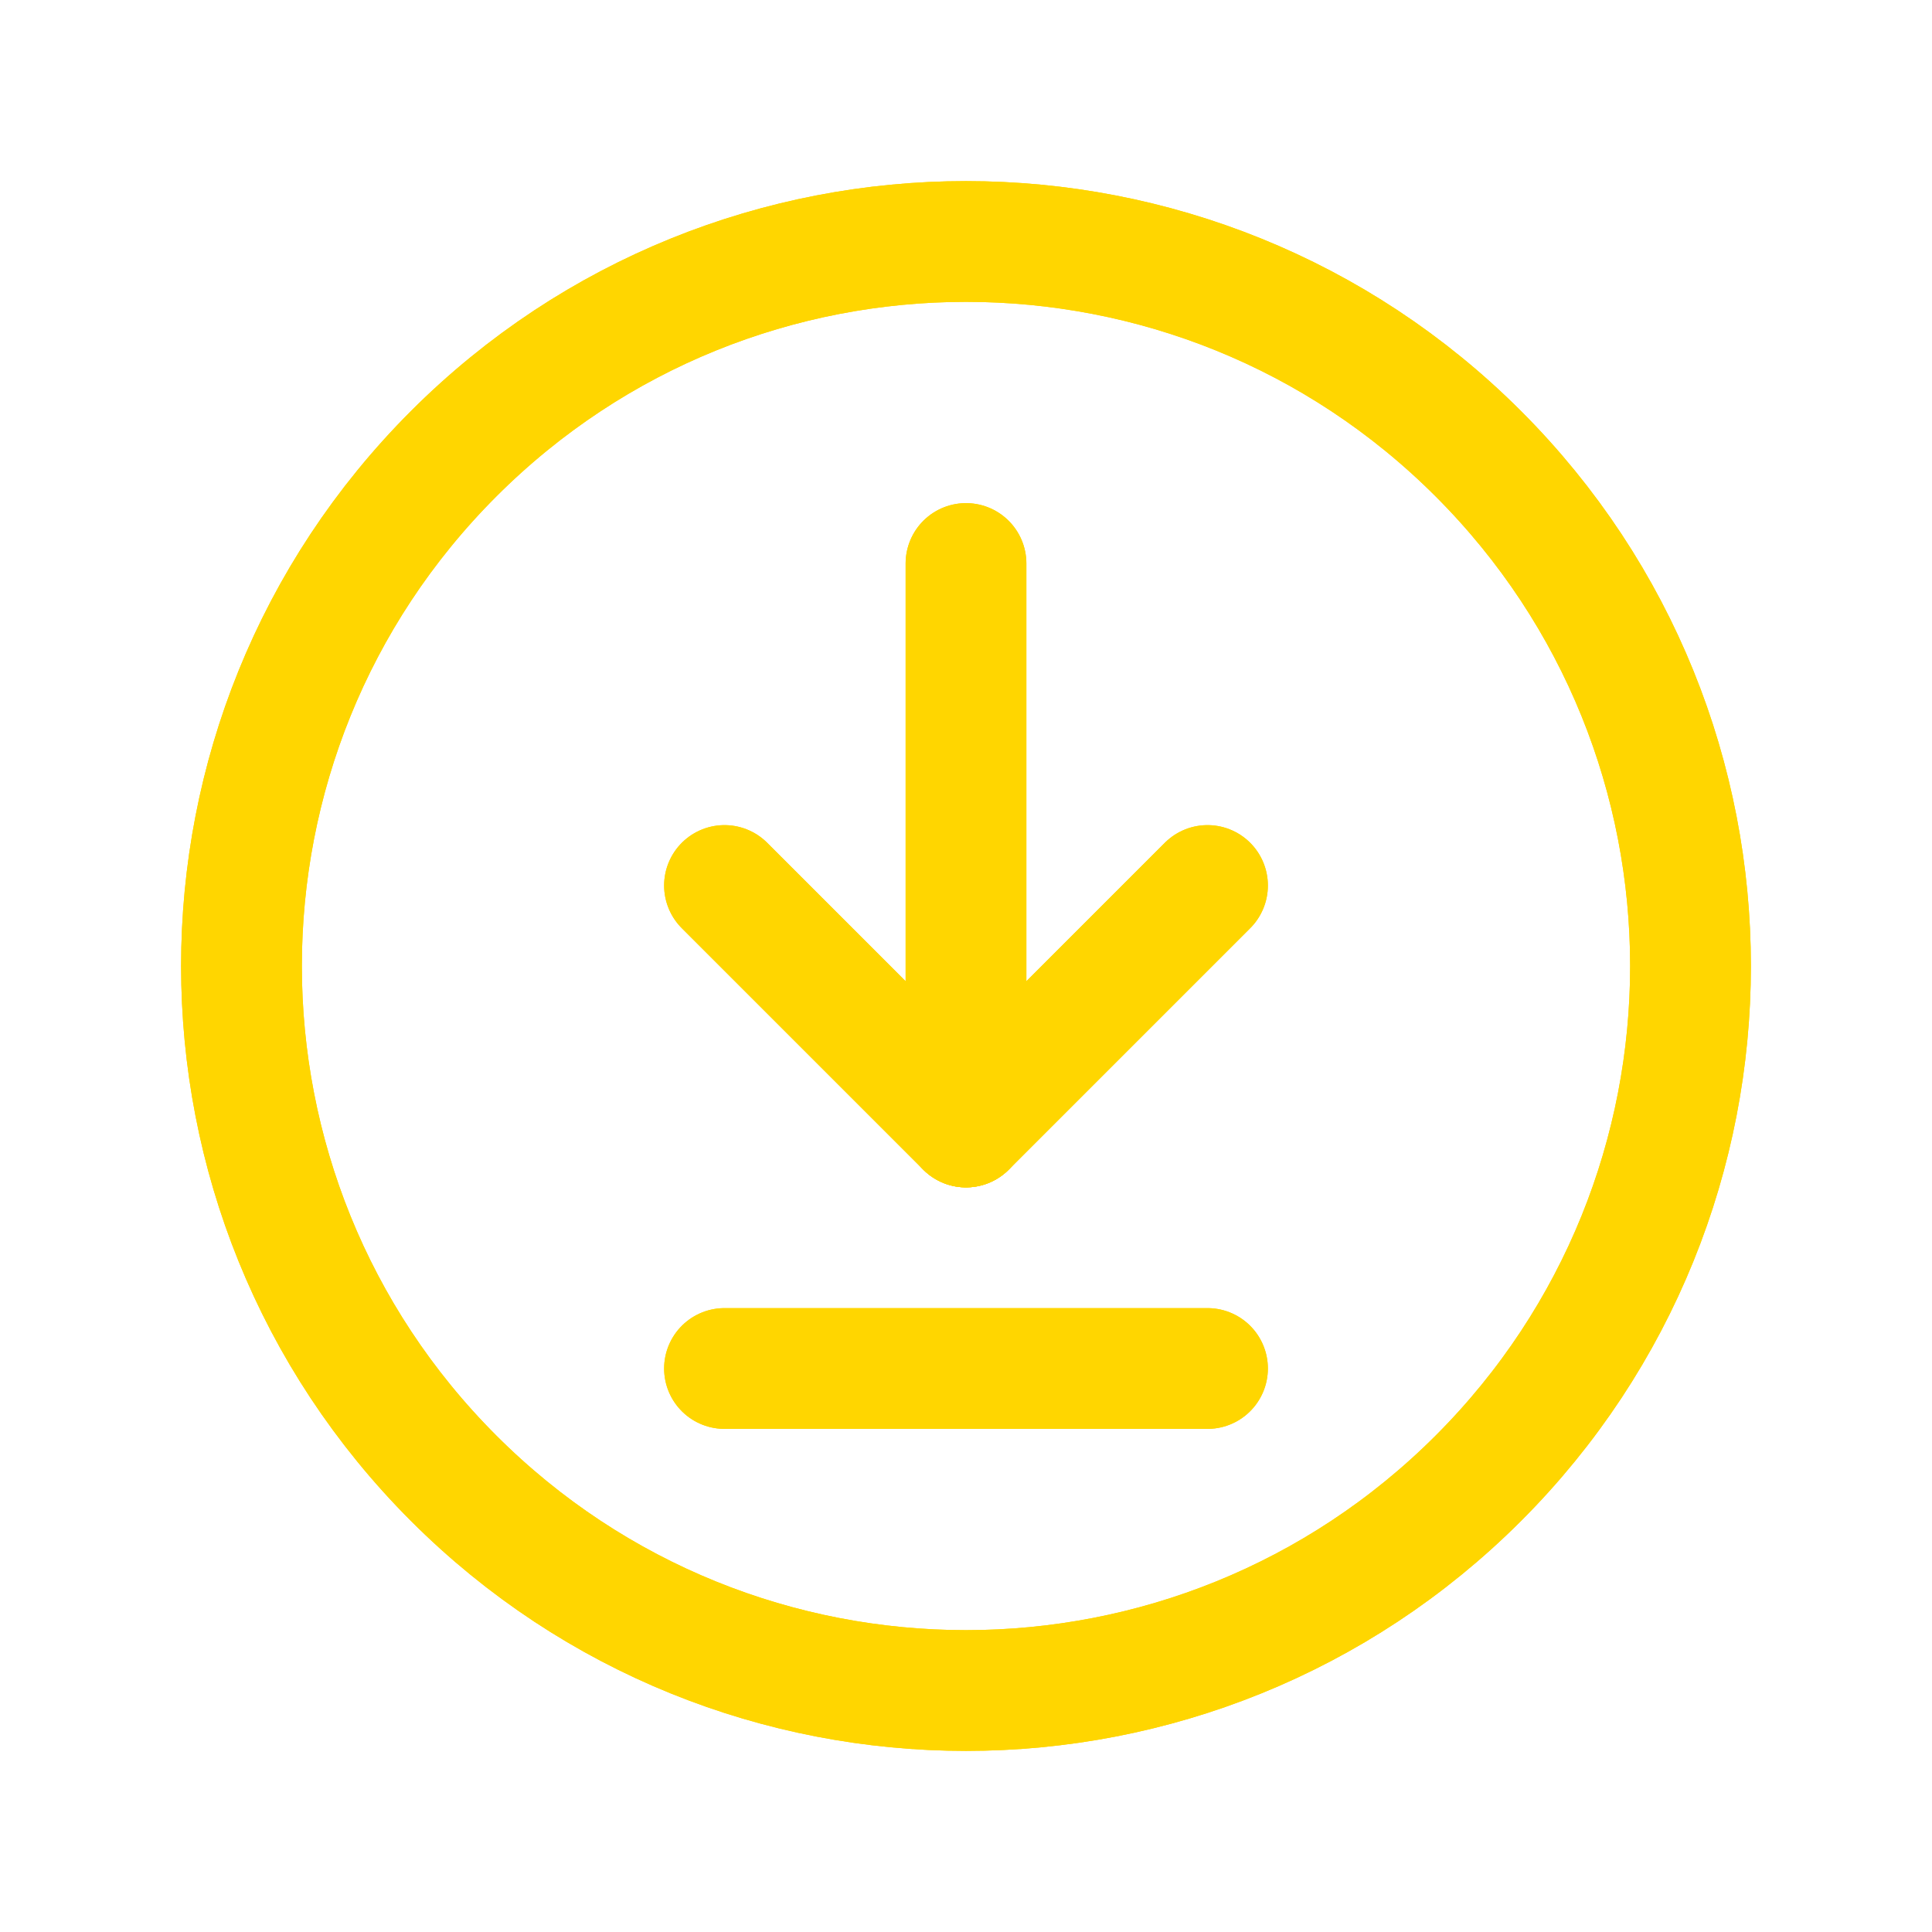
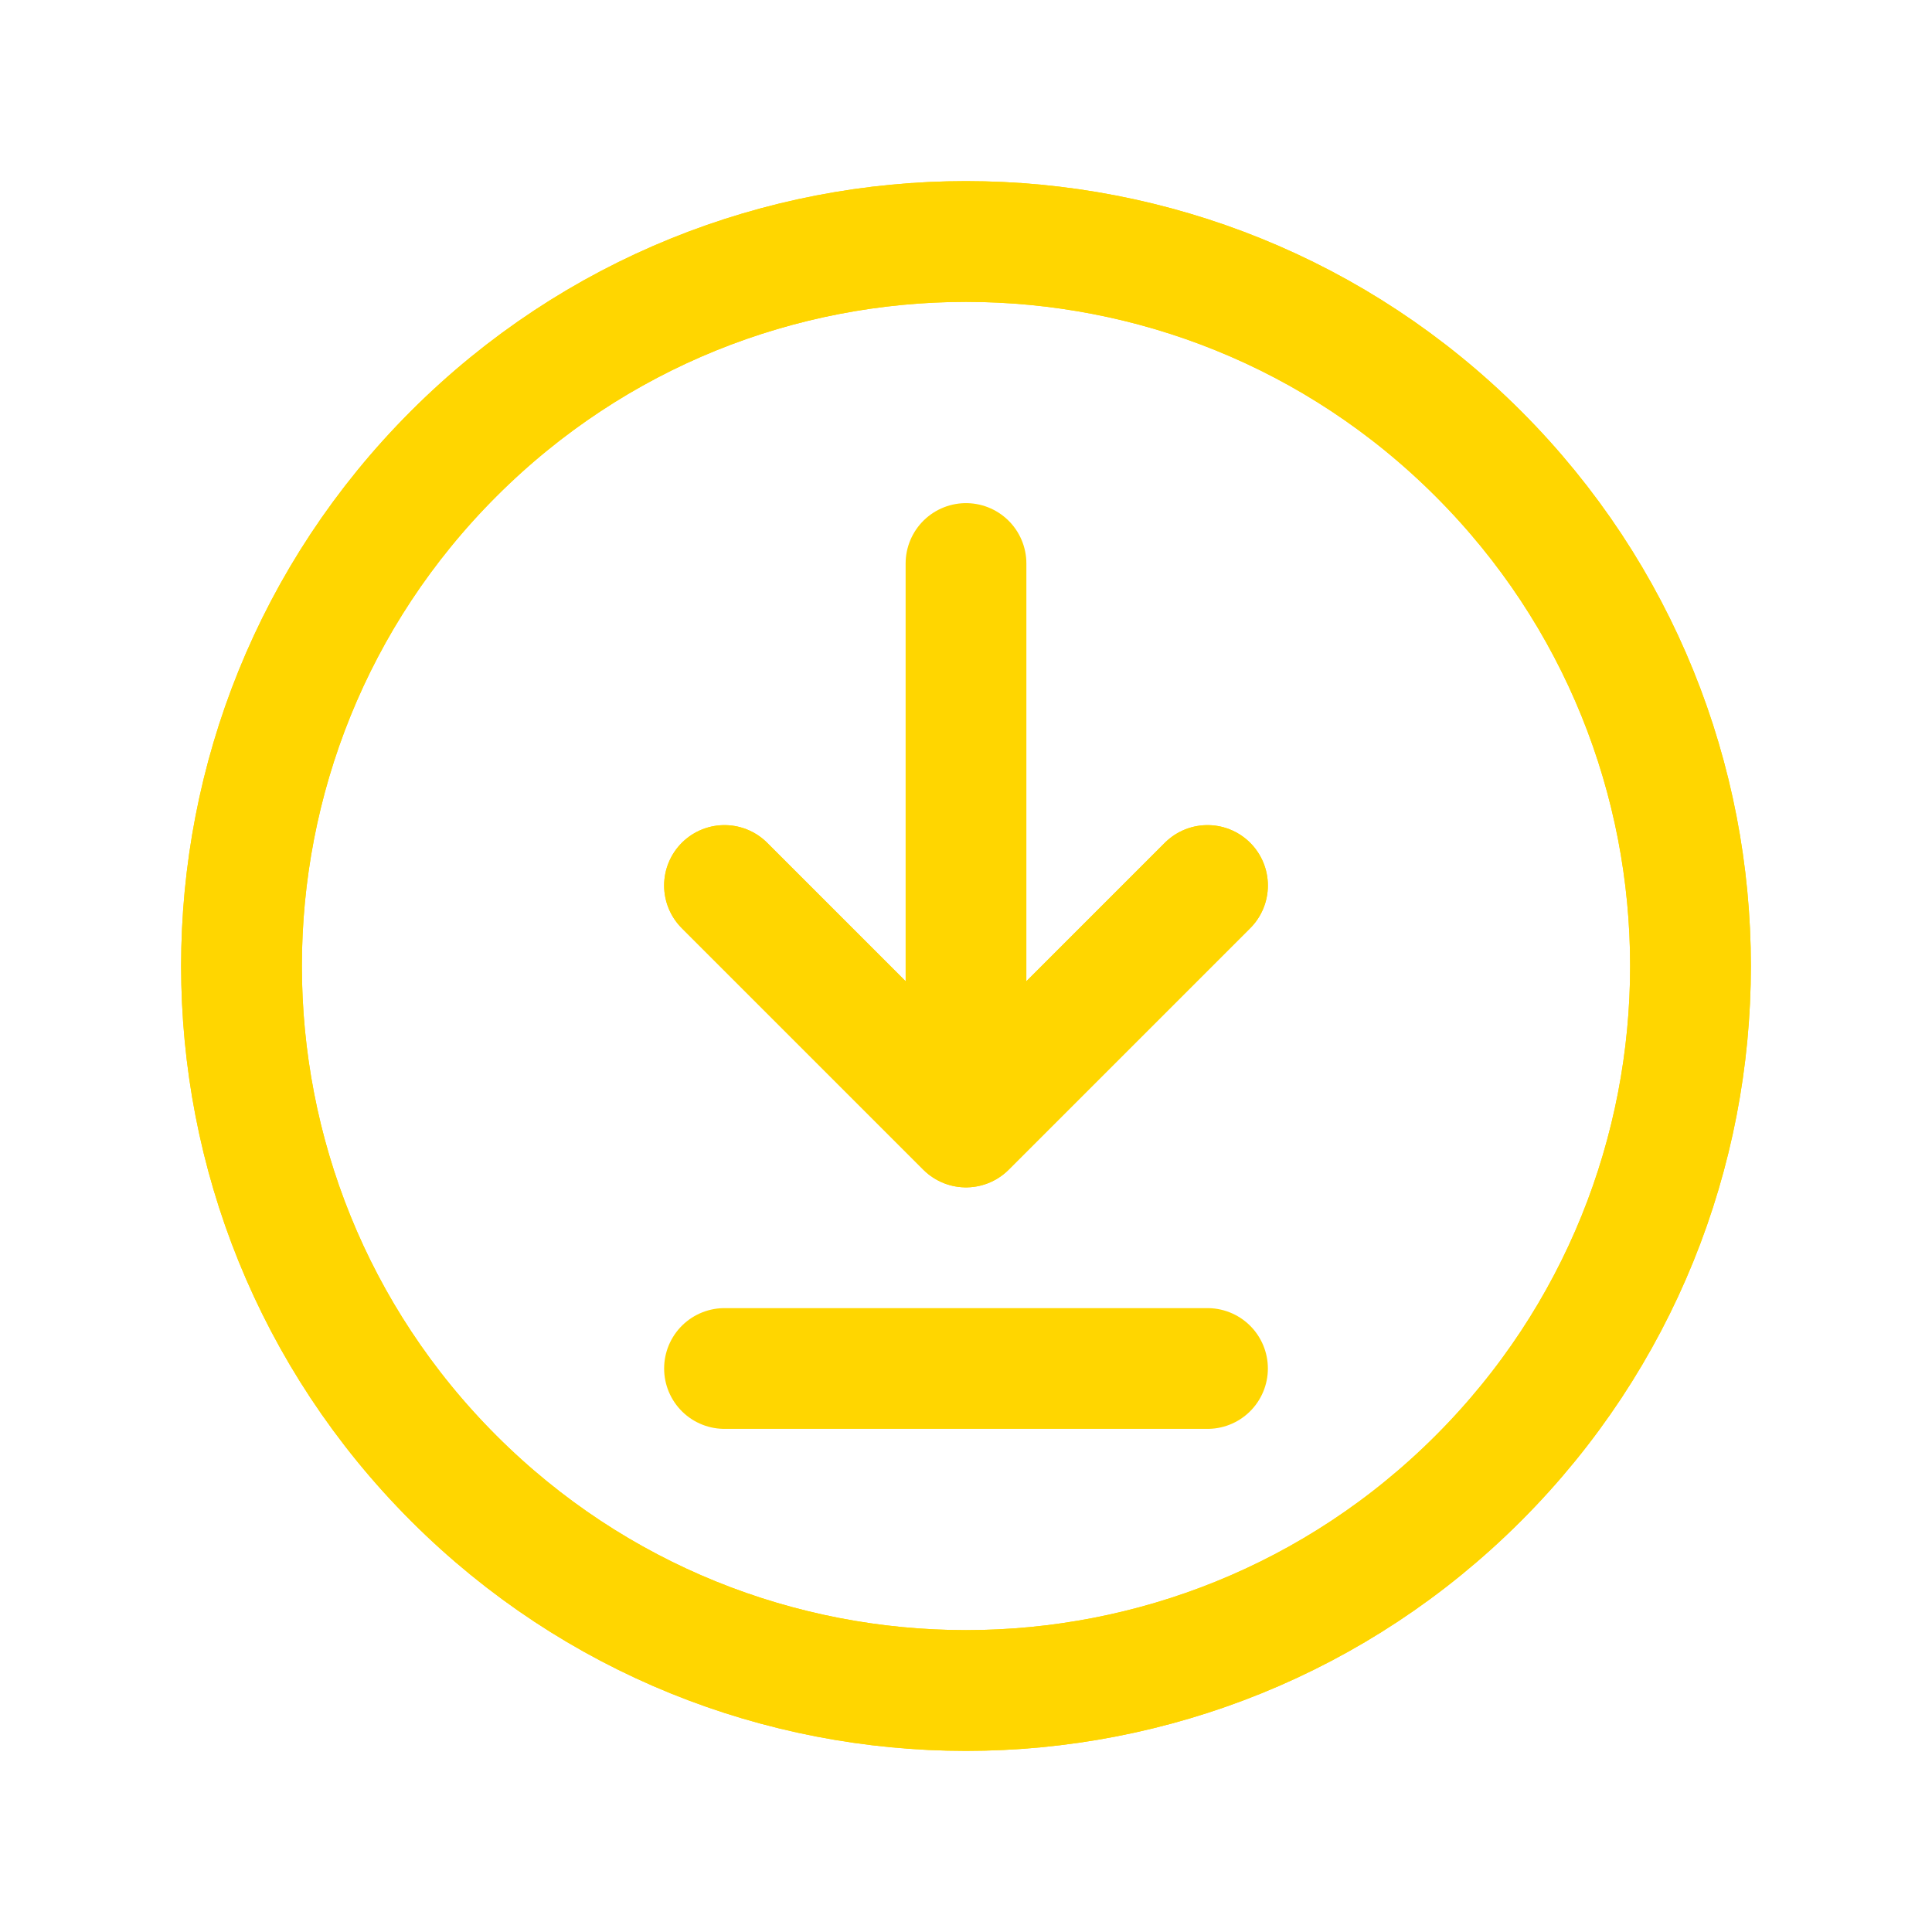
- <svg xmlns="http://www.w3.org/2000/svg" width="24" height="24" viewBox="0 0 24 24" fill="none">
-   <g id="Group">
-     <g id="Group_2">
-       <g id="Path">
-         <path d="M12 14V7" stroke="#FFD600" stroke-width="1.5" stroke-linecap="round" stroke-linejoin="round" />
-         <path d="M12 14V7" stroke="#FFD600" stroke-width="1.5" stroke-linecap="round" stroke-linejoin="round" />
-       </g>
-       <g id="Path_2">
-         <path d="M15 11L12 14L9 11" stroke="#FFD600" stroke-width="1.5" stroke-linecap="round" stroke-linejoin="round" />
-         <path d="M15 11L12 14L9 11" stroke="#FFD600" stroke-width="1.5" stroke-linecap="round" stroke-linejoin="round" />
-       </g>
-       <g id="Path_3">
-         <path d="M9 17H15" stroke="#FFD600" stroke-width="1.5" stroke-linecap="round" stroke-linejoin="round" />
-         <path d="M9 17H15" stroke="#FFD600" stroke-width="1.5" stroke-linecap="round" stroke-linejoin="round" />
-       </g>
-       <g id="Path_4">
-         <path d="M18.364 5.636C21.879 9.151 21.879 14.849 18.364 18.364C14.849 21.879 9.151 21.879 5.636 18.364C2.121 14.849 2.121 9.151 5.636 5.636C9.151 2.121 14.849 2.121 18.364 5.636" stroke="#FFD600" stroke-width="1.5" stroke-linecap="round" stroke-linejoin="round" />
-         <path d="M18.364 5.636C21.879 9.151 21.879 14.849 18.364 18.364C14.849 21.879 9.151 21.879 5.636 18.364C2.121 14.849 2.121 9.151 5.636 5.636C9.151 2.121 14.849 2.121 18.364 5.636" stroke="#FFD600" stroke-width="1.5" stroke-linecap="round" stroke-linejoin="round" />
-       </g>
-     </g>
+ <svg xmlns="http://www.w3.org/2000/svg" width="24" height="24" fill="none">
+   <g stroke="#FFD600" stroke-linecap="round" stroke-linejoin="round" stroke-width="1.5">
+     <path d="M12 14V7M12 14V7M15 11l-3 3-3-3" />
+     <path d="m15 11-3 3-3-3M9 17h6M9 17h6" />
+     <path d="M18.364 5.636a9 9 0 0 1 0 12.728 9 9 0 1 1 0-12.728" />
+     <path d="M18.364 5.636a9 9 0 0 1 0 12.728 9 9 0 1 1 0-12.728" />
  </g>
</svg>
